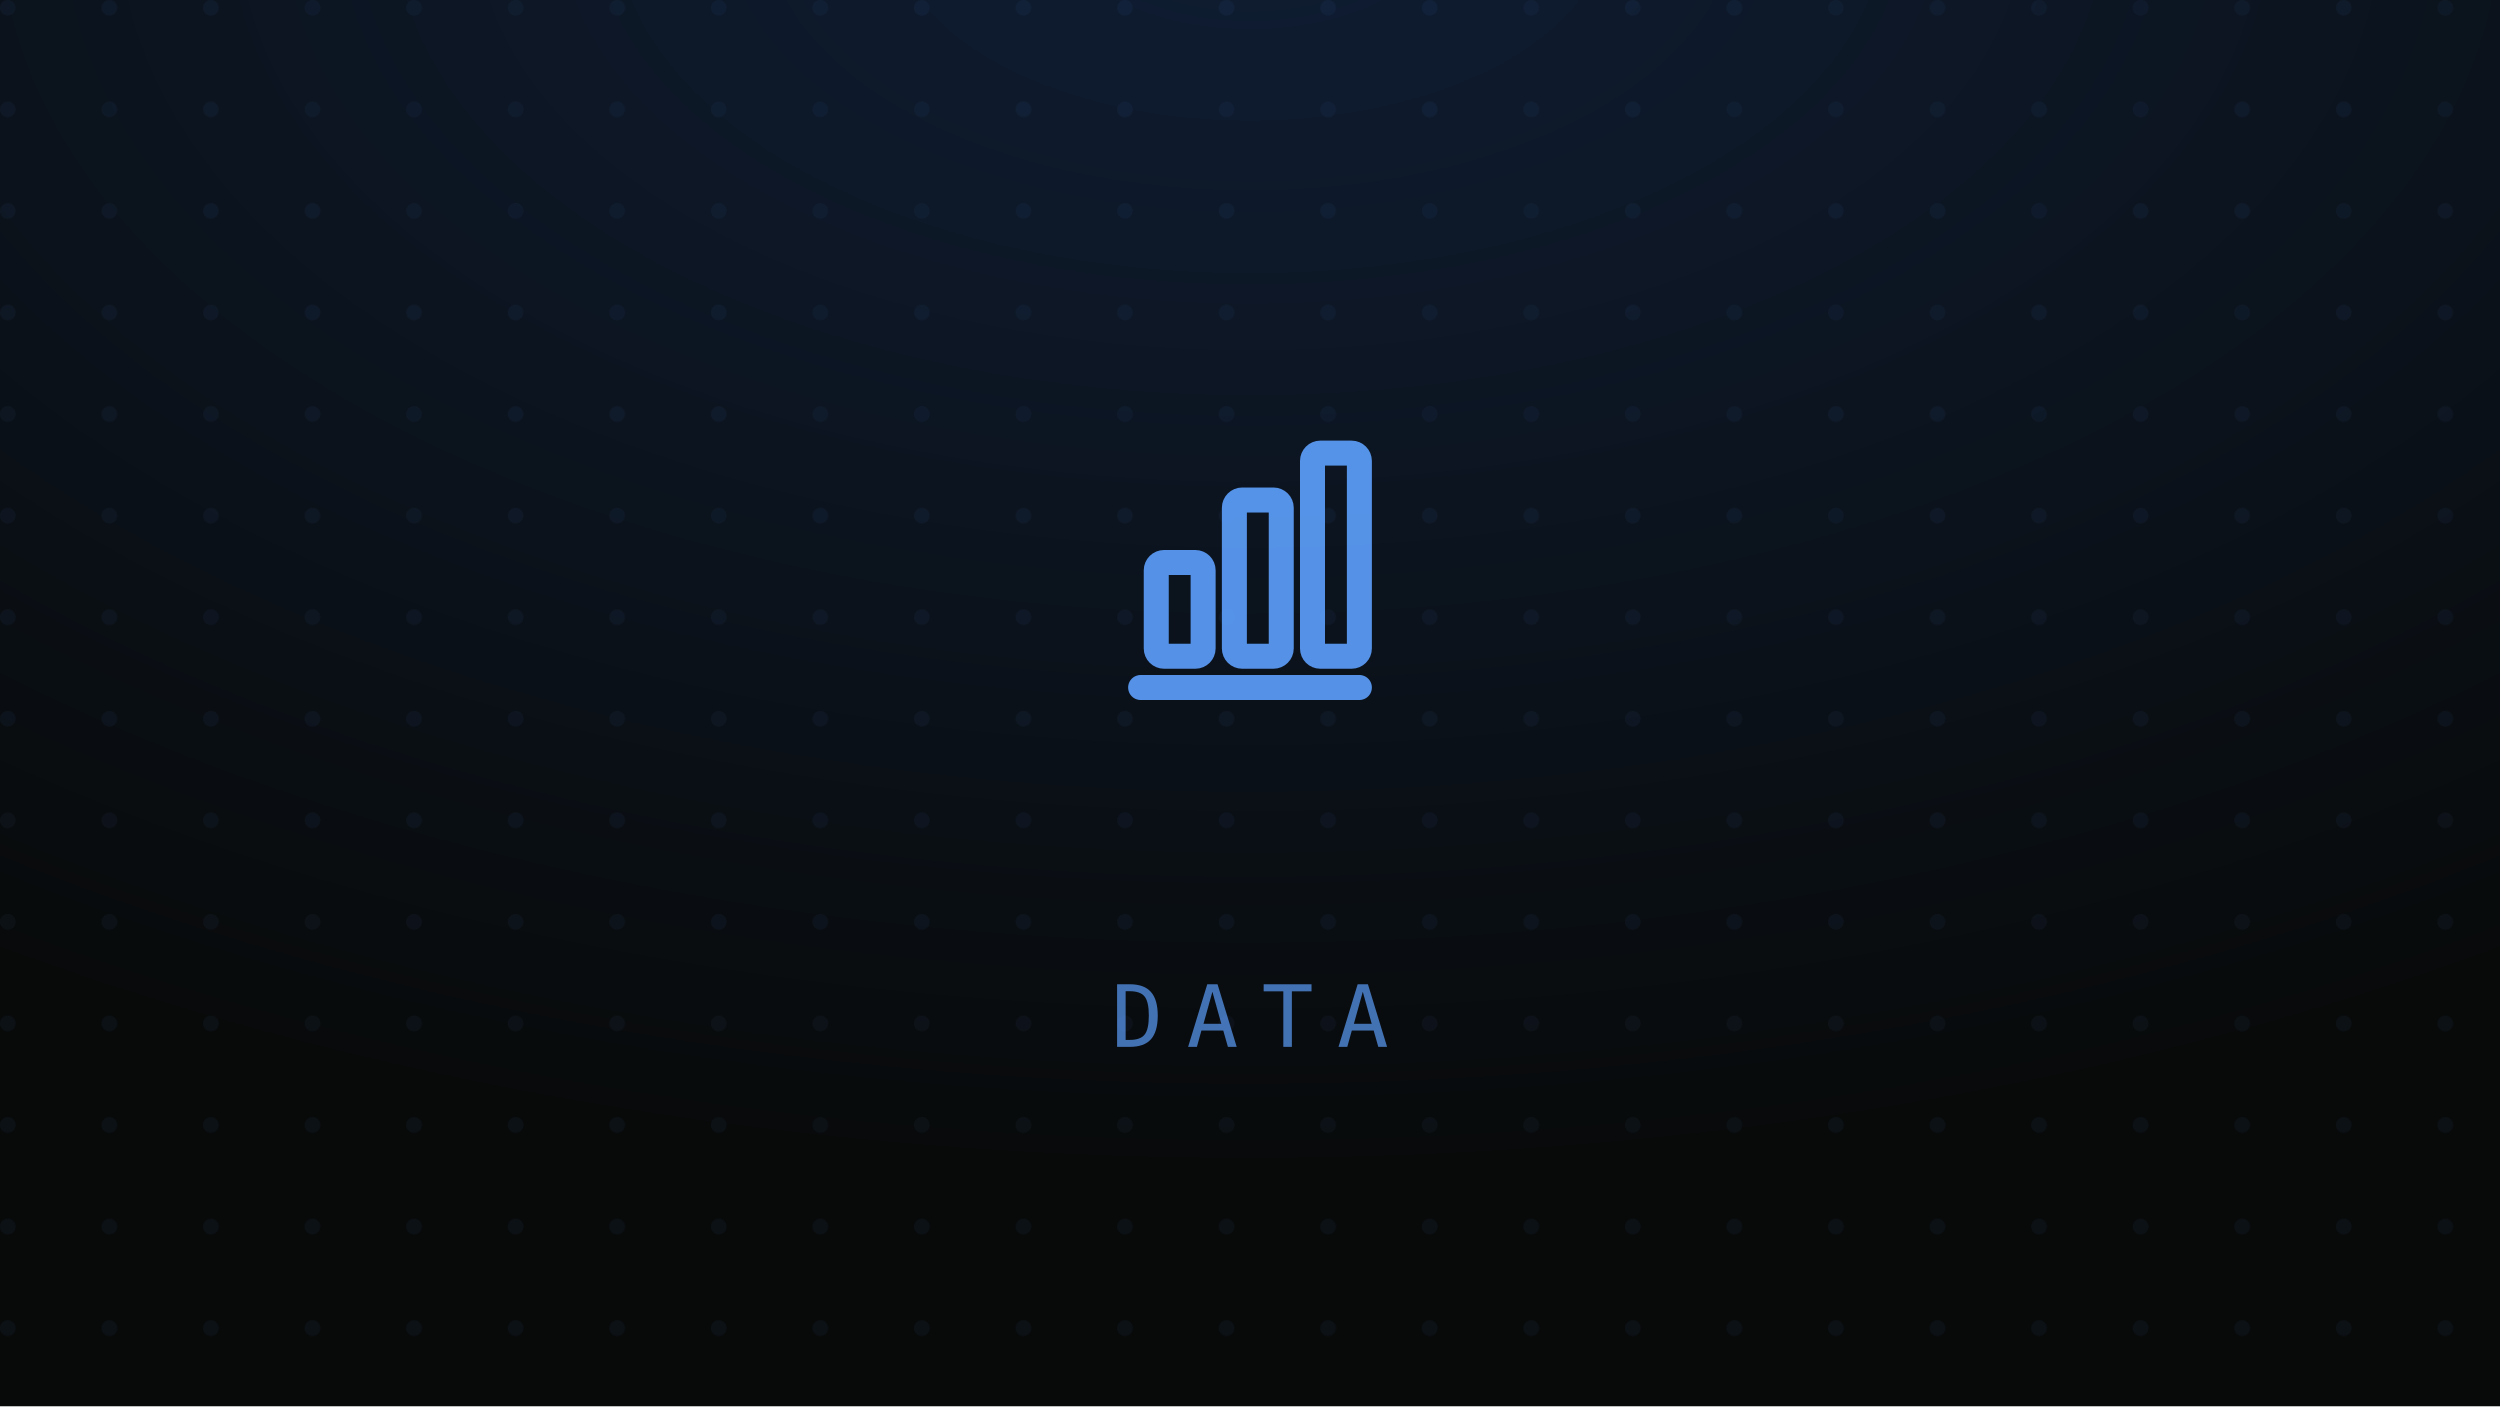
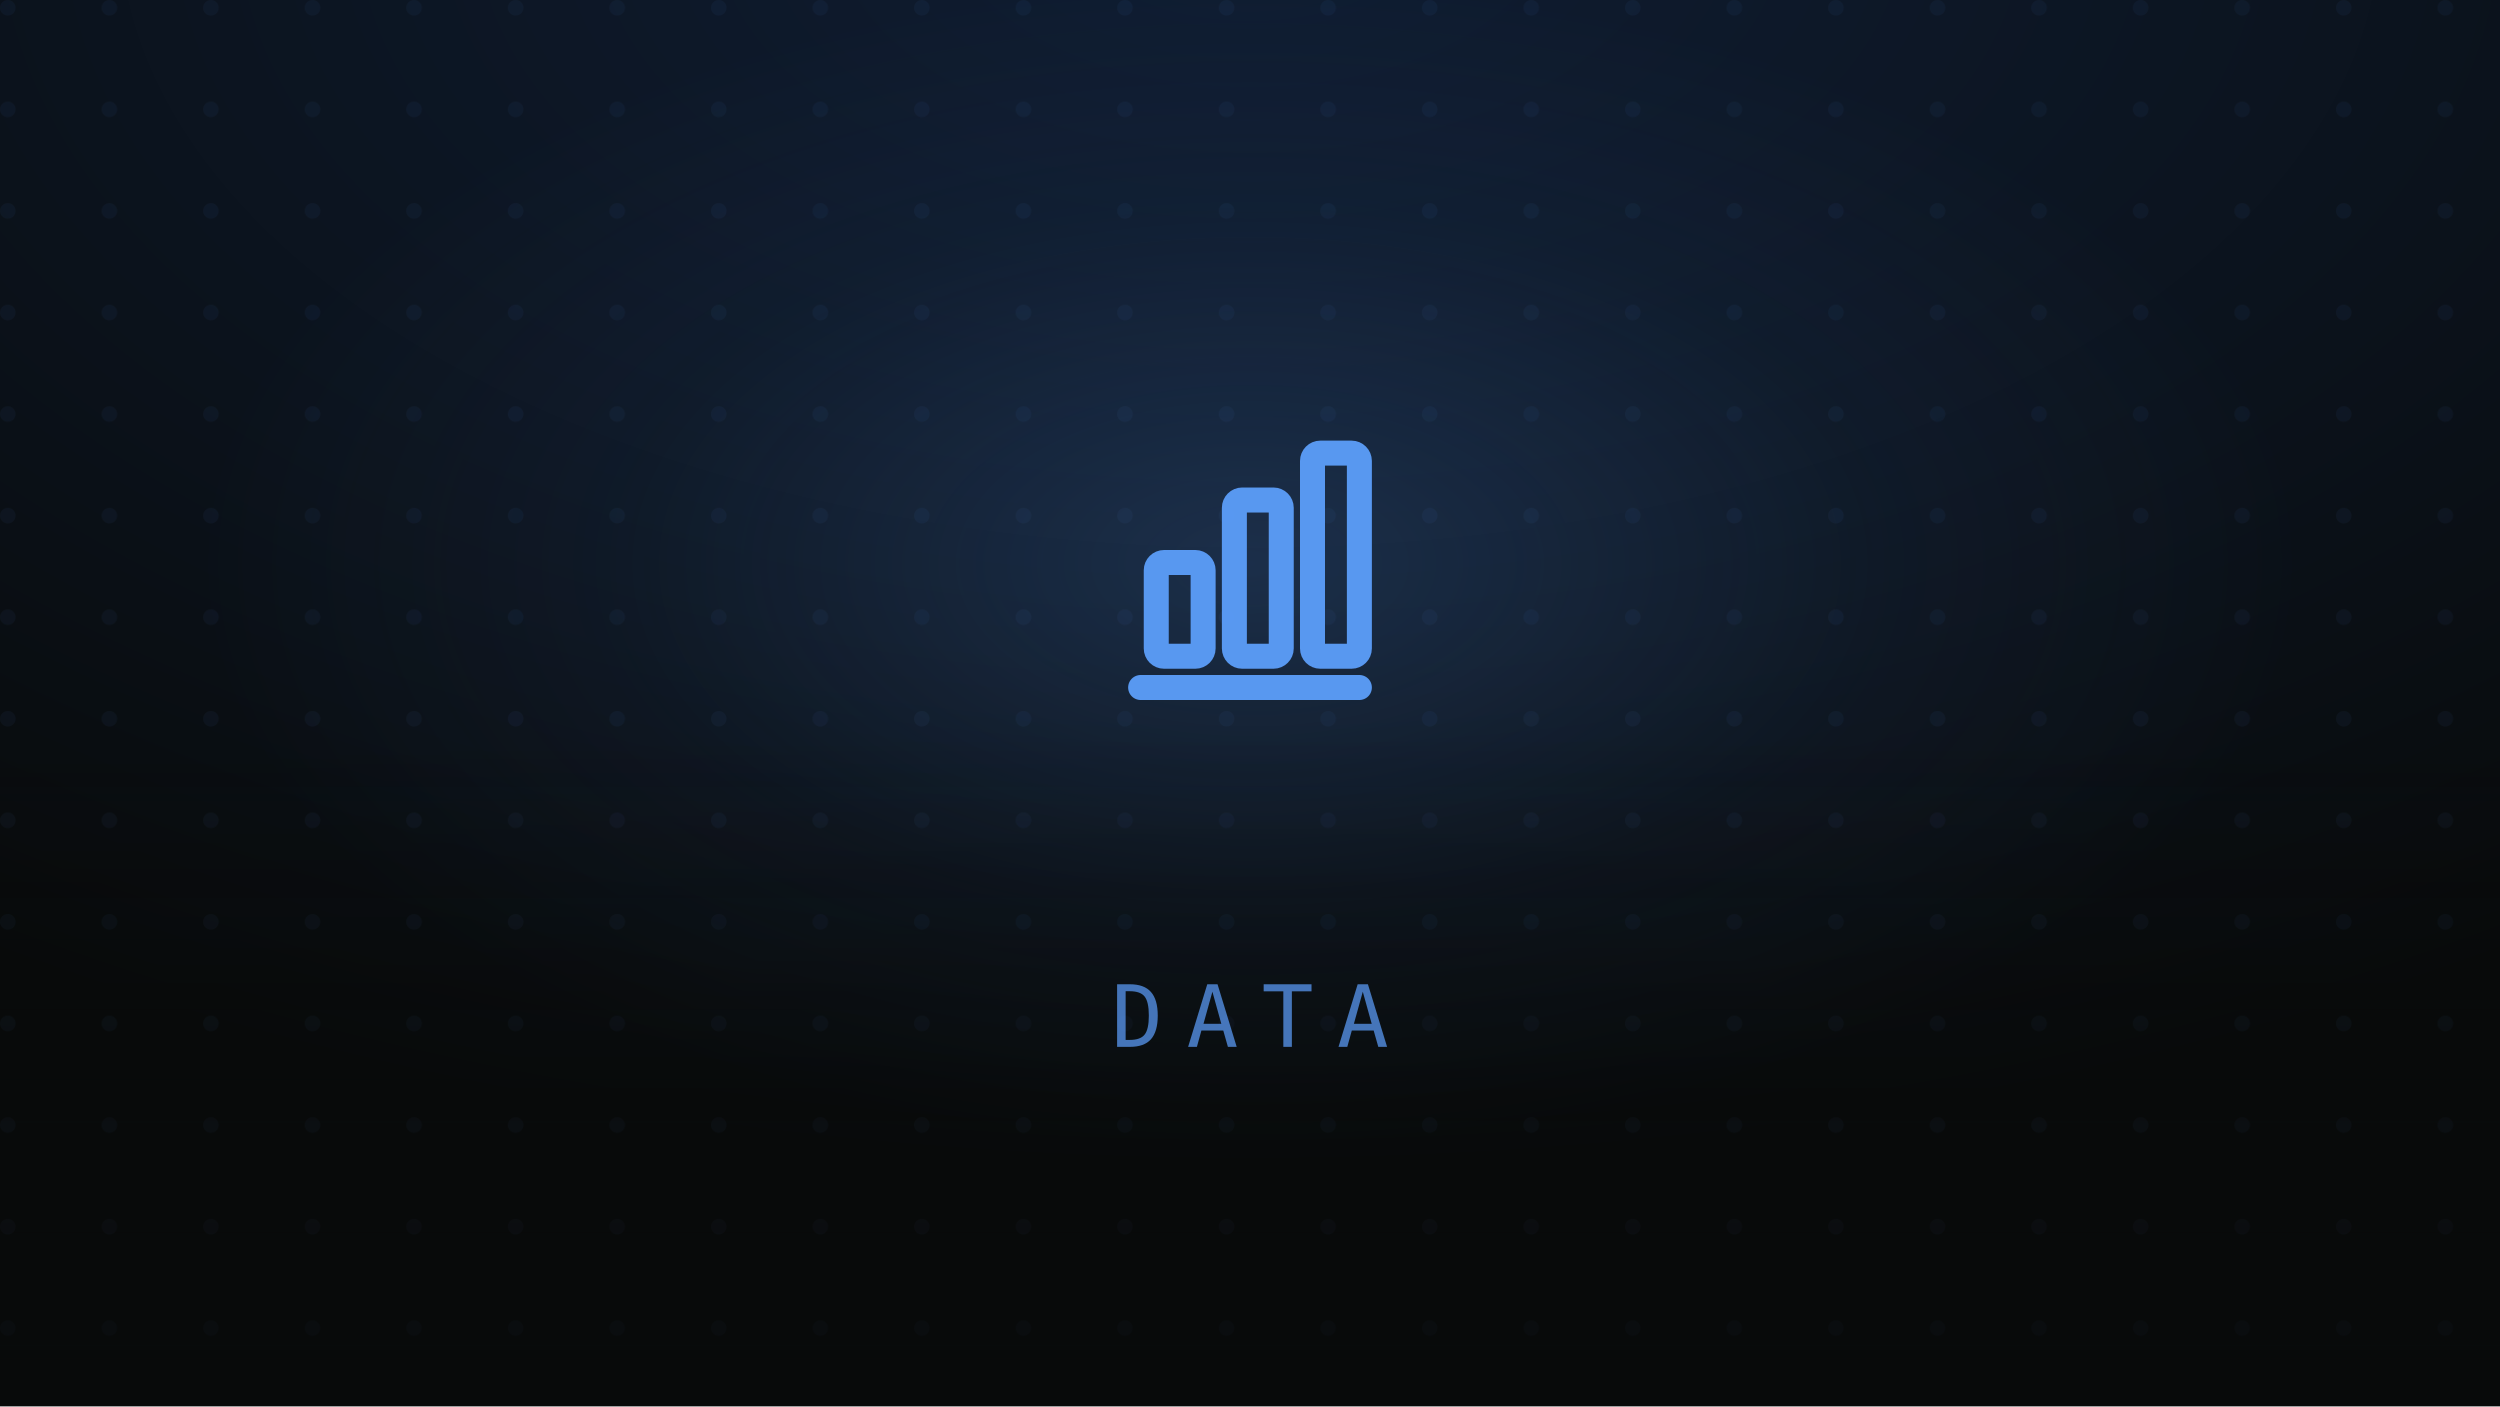
<svg xmlns="http://www.w3.org/2000/svg" viewBox="0 0 320 180" width="100%" height="100%" preserveAspectRatio="xMidYMid slice" role="img" aria-label="Data placeholder">
  <defs>
    <radialGradient id="cg-data0" cx="50%" cy="-6%" r="115%">
      <stop offset="0%" stop-color="#0f1d33" />
      <stop offset="78%" stop-color="#080a0a" />
    </radialGradient>
+     <radialGradient id="cgl-data0" cx="50%" cy="40%" r="42%">
+       <stop offset="0%" stop-color="#5b9df9" stop-opacity="0.20" />
+       <stop offset="60%" stop-color="#5b9df9" stop-opacity="0.05" />
+       <stop offset="100%" stop-color="#5b9df9" stop-opacity="0" />
+     </radialGradient>
+     <linearGradient id="cgr-data0" x1="0" y1="0" x2="0" y2="1">
+       <stop offset="52%" stop-color="#080a0a" stop-opacity="0" />
+       <stop offset="100%" stop-color="#080a0a" stop-opacity="0.6" />
+     </linearGradient>
    <pattern id="cd-data0" width="13" height="13" patternUnits="userSpaceOnUse">
      <circle cx="1" cy="1" r="1" fill="#5b9df9" opacity="0.05" />
    </pattern>
  </defs>
  <rect width="320" height="180" fill="url(#cg-data0)" />
  <rect width="320" height="180" fill="url(#cd-data0)" />
-   <g transform="translate(136 50) scale(2)" fill="none" stroke="#5b9df9" stroke-width="1.6" stroke-linecap="round" stroke-linejoin="round" opacity="0.92">
+   <rect width="320" height="180" fill="url(#cgl-data0)" />
+   <g transform="translate(136 50) scale(2)" fill="none" stroke="#5b9df9" stroke-width="1.6" stroke-linecap="round" stroke-linejoin="round" opacity="0.95">
    <path d="M5 19h14" />
    <rect x="6" y="11" width="3" height="6" rx="0.5" />
    <rect x="11" y="7" width="3" height="10" rx="0.5" />
    <rect x="16" y="4" width="3" height="13" rx="0.5" />
  </g>
-   <text x="160" y="134" text-anchor="middle" font-family="ui-monospace, SFMono-Regular, Menlo, monospace" font-size="11" letter-spacing="3" fill="#5b9df9" opacity="0.7">DATA</text>
+   <rect width="320" height="180" fill="url(#cgr-data0)" />
+   <text x="160" y="134" text-anchor="middle" font-family="ui-monospace, SFMono-Regular, Menlo, monospace" font-size="11" letter-spacing="3" fill="#5b9df9" opacity="0.72">DATA</text>
</svg>
